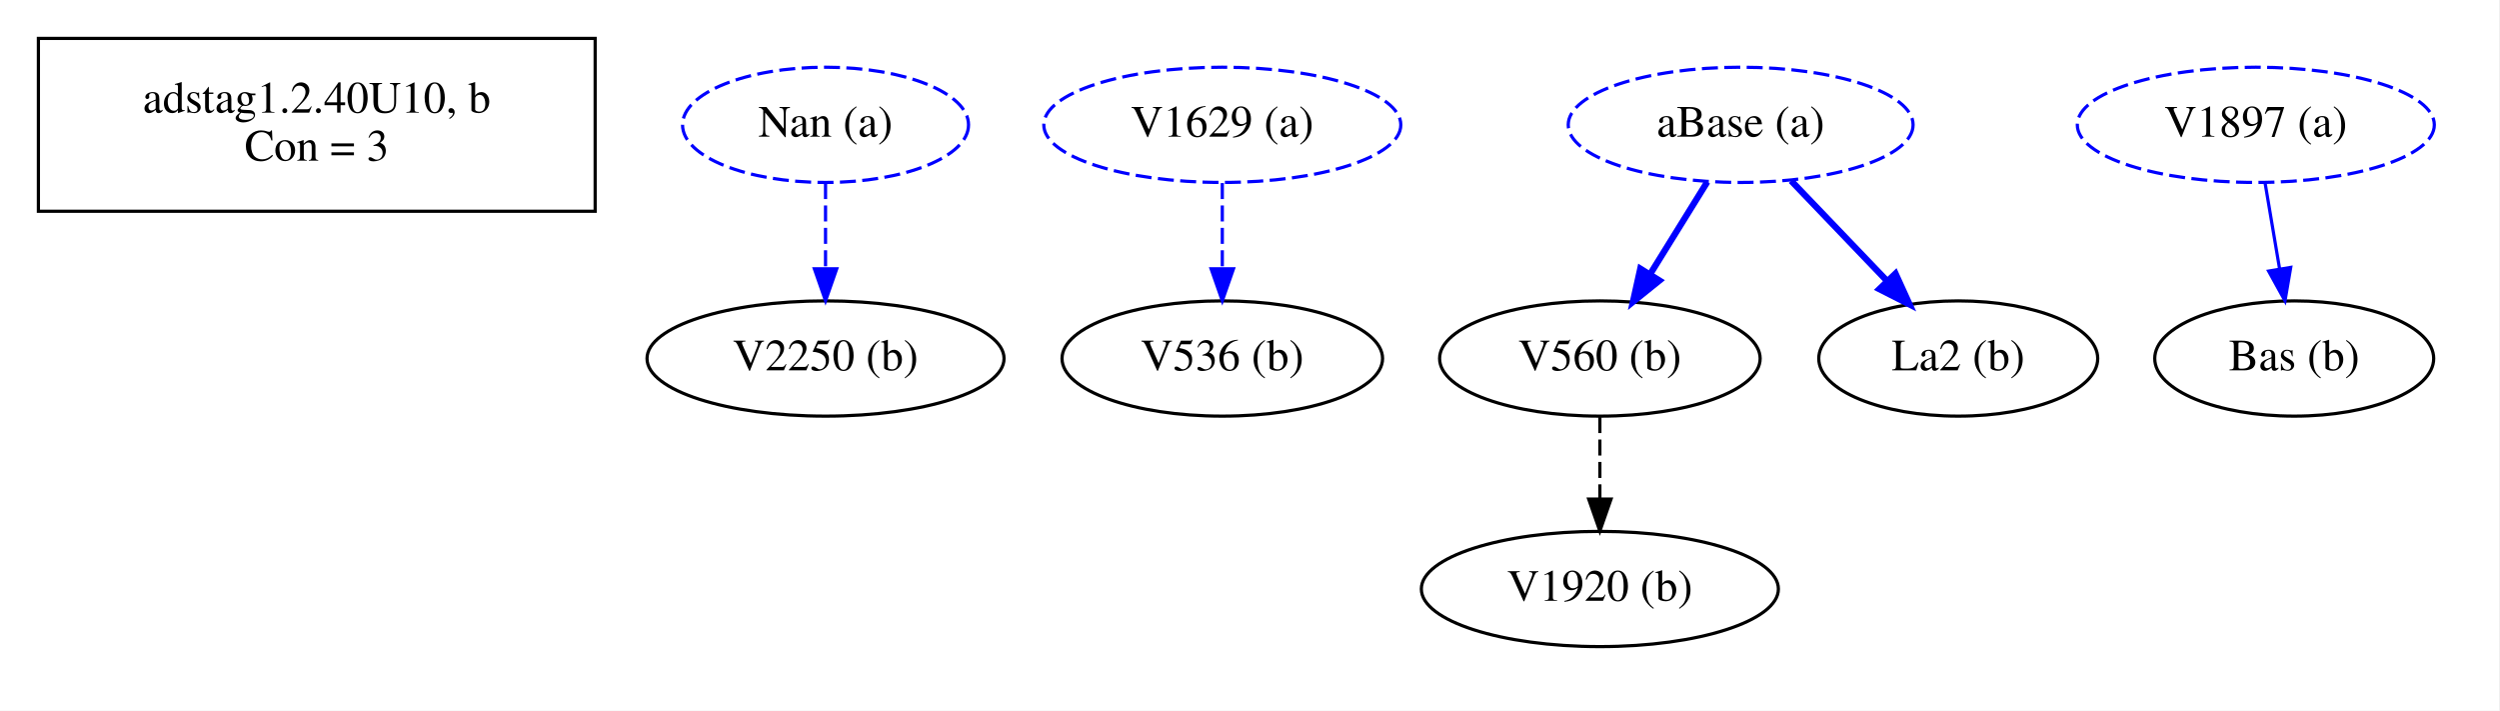
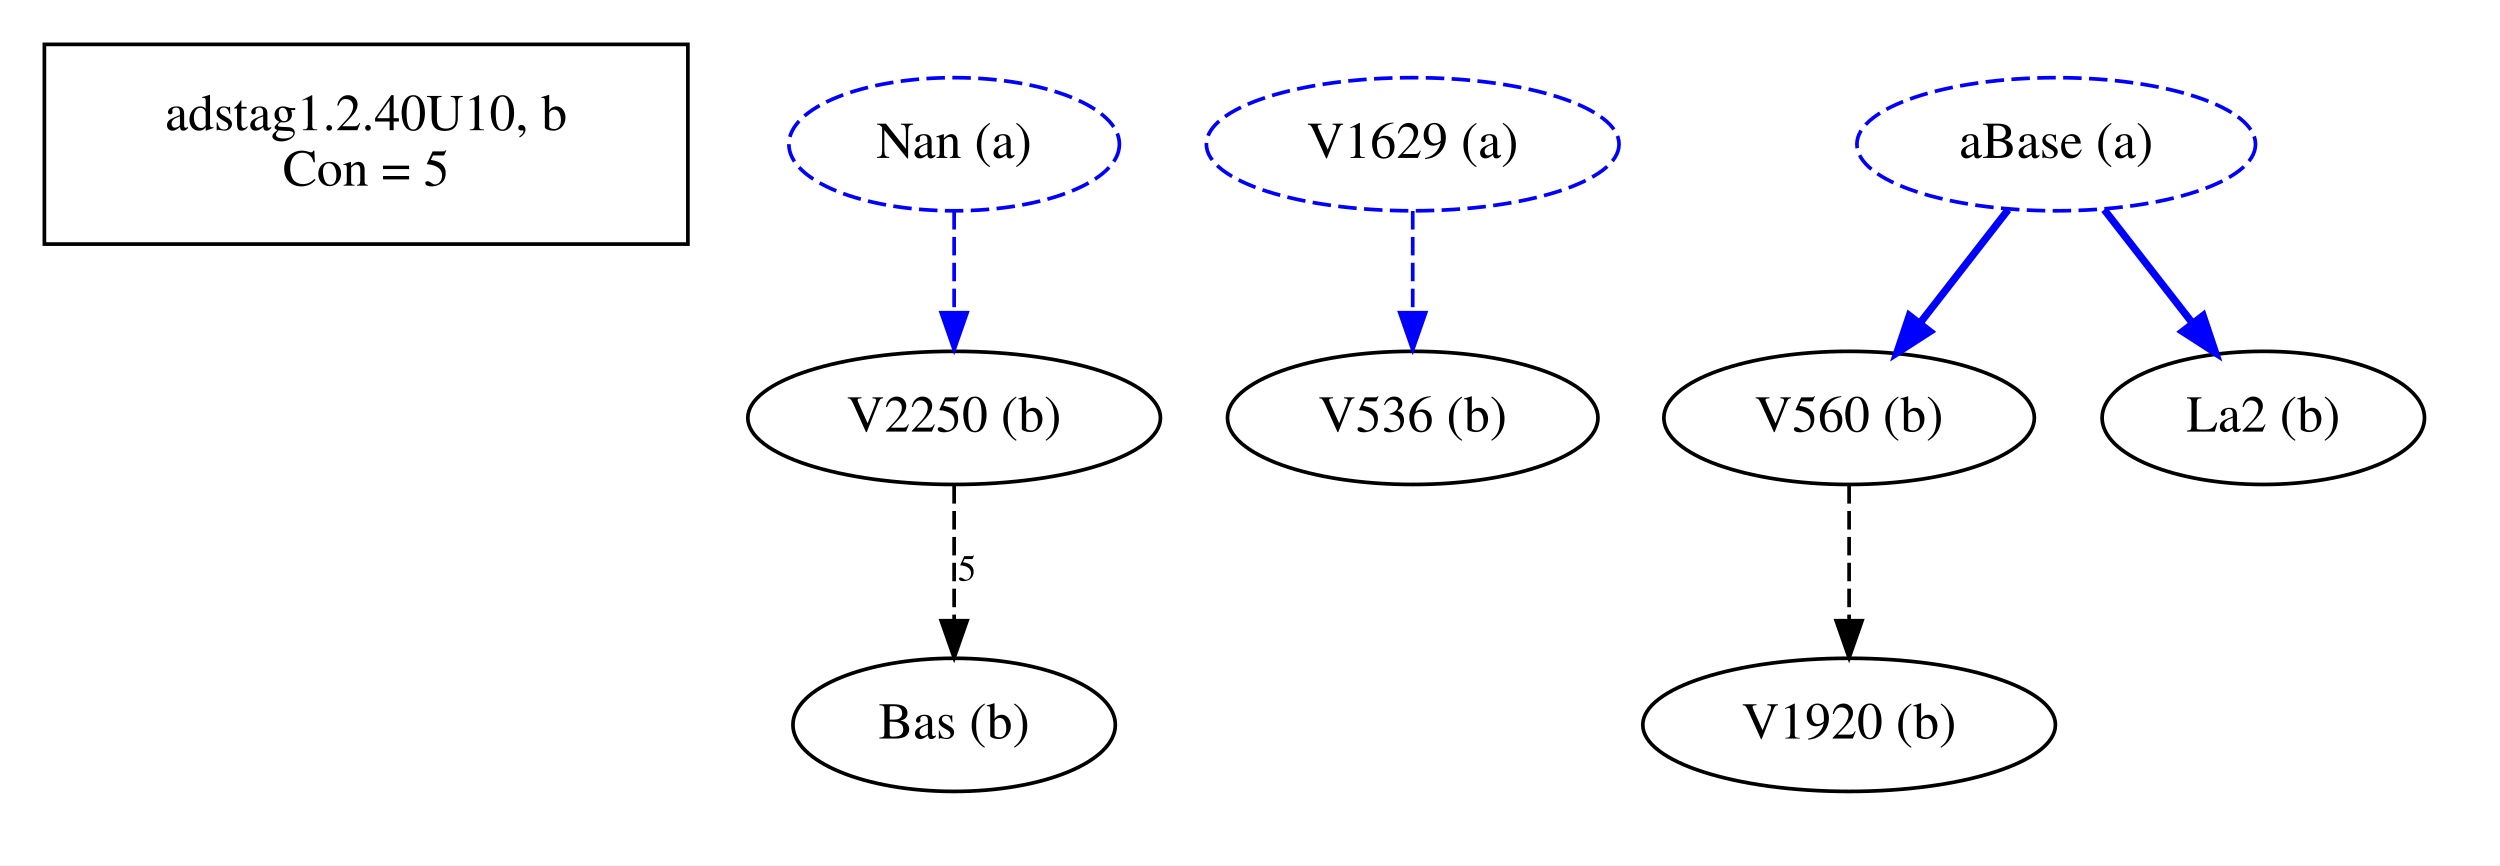
- <svg xmlns="http://www.w3.org/2000/svg" width="781pt" height="222pt" viewBox="0.00 0.00 781.00 222.00">
-   <g id="graph0" class="graph" transform="scale(1 1) rotate(0) translate(4 218)">
-     <polygon fill="white" stroke="transparent" points="-4,4 -4,-218 777,-218 777,4 -4,4" />
+ <svg xmlns="http://www.w3.org/2000/svg" width="676pt" height="234pt" viewBox="0.00 0.00 676.00 234.00">
+   <g id="graph0" class="graph" transform="scale(1 1) rotate(0) translate(4 230)">
+     <polygon fill="white" stroke="transparent" points="-4,4 -4,-230 672,-230 672,4 -4,4" />
    <g id="clust1" class="cluster">
-       <polygon fill="none" stroke="black" points="8,-152 8,-206 182,-206 182,-152 8,-152" />
+       <polygon fill="none" stroke="black" points="8,-164 8,-218 182,-218 182,-164 8,-164" />
    </g>
    <g id="clust2" class="cluster">
</g>
    <g id="node1" class="node">
-       <text text-anchor="middle" x="95" y="-182.8" font-family="Times,serif" font-size="14.00">adstag1.2.40U10, b</text>
-       <text text-anchor="middle" x="95" y="-167.8" font-family="Times,serif" font-size="14.00">Con = 3</text>
+       <text text-anchor="middle" x="95" y="-194.8" font-family="Times,serif" font-size="14.00">adstag1.2.40U10, b</text>
+       <text text-anchor="middle" x="95" y="-179.8" font-family="Times,serif" font-size="14.00">Con = 5</text>
    </g>
    <g id="node2" class="node">
-       <ellipse fill="none" stroke="black" cx="496" cy="-106" rx="50.09" ry="18" />
-       <text text-anchor="middle" x="496" y="-102.3" font-family="Times,serif" font-size="14.00">V560 (b)</text>
+       <ellipse fill="none" stroke="black" cx="496" cy="-117" rx="50.09" ry="18" />
+       <text text-anchor="middle" x="496" y="-113.3" font-family="Times,serif" font-size="14.00">V560 (b)</text>
    </g>
    <g id="node3" class="node">
      <ellipse fill="none" stroke="black" cx="496" cy="-34" rx="55.79" ry="18" />
      <text text-anchor="middle" x="496" y="-30.3" font-family="Times,serif" font-size="14.00">V1920 (b)</text>
    </g>
    <g id="edge2" class="edge">
-       <path fill="none" stroke="black" stroke-dasharray="5,2" d="M496,-87.7C496,-79.98 496,-70.71 496,-62.11" />
-       <polygon fill="black" stroke="black" points="499.5,-62.1 496,-52.1 492.5,-62.1 499.5,-62.1" />
+       <path fill="none" stroke="black" stroke-dasharray="5,2" d="M496,-98.82C496,-88.19 496,-74.31 496,-62.2" />
+       <polygon fill="black" stroke="black" points="499.5,-62.15 496,-52.15 492.5,-62.15 499.5,-62.15" />
    </g>
    <g id="node4" class="node">
-       <ellipse fill="none" stroke="black" cx="608" cy="-106" rx="43.59" ry="18" />
-       <text text-anchor="middle" x="608" y="-102.3" font-family="Times,serif" font-size="14.00">La2 (b)</text>
+       <ellipse fill="none" stroke="black" cx="608" cy="-117" rx="43.59" ry="18" />
+       <text text-anchor="middle" x="608" y="-113.3" font-family="Times,serif" font-size="14.00">La2 (b)</text>
    </g>
    <g id="node5" class="node">
-       <ellipse fill="none" stroke="black" cx="254" cy="-106" rx="55.79" ry="18" />
-       <text text-anchor="middle" x="254" y="-102.3" font-family="Times,serif" font-size="14.00">V2250 (b)</text>
+       <ellipse fill="none" stroke="black" cx="254" cy="-117" rx="55.79" ry="18" />
+       <text text-anchor="middle" x="254" y="-113.3" font-family="Times,serif" font-size="14.00">V2250 (b)</text>
+     </g>
+     <g id="node7" class="node">
+       <ellipse fill="none" stroke="black" cx="254" cy="-34" rx="43.59" ry="18" />
+       <text text-anchor="middle" x="254" y="-30.3" font-family="Times,serif" font-size="14.00">Bas (b)</text>
+     </g>
+     <g id="edge6" class="edge">
+       <path fill="none" stroke="black" stroke-dasharray="5,2" d="M254,-98.82C254,-88.19 254,-74.31 254,-62.2" />
+       <polygon fill="black" stroke="black" points="257.5,-62.15 254,-52.15 250.5,-62.15 257.5,-62.15" />
+       <text text-anchor="middle" x="257.5" y="-73" font-family="Times,serif" font-size="10.00">5</text>
    </g>
    <g id="node6" class="node">
-       <ellipse fill="none" stroke="black" cx="378" cy="-106" rx="50.09" ry="18" />
-       <text text-anchor="middle" x="378" y="-102.3" font-family="Times,serif" font-size="14.00">V536 (b)</text>
-     </g>
-     <g id="node7" class="node">
-       <ellipse fill="none" stroke="black" cx="713" cy="-106" rx="43.59" ry="18" />
-       <text text-anchor="middle" x="713" y="-102.3" font-family="Times,serif" font-size="14.00">Bas (b)</text>
+       <ellipse fill="none" stroke="black" cx="378" cy="-117" rx="50.09" ry="18" />
+       <text text-anchor="middle" x="378" y="-113.3" font-family="Times,serif" font-size="14.00">V536 (b)</text>
    </g>
    <g id="node8" class="node">
-       <ellipse fill="none" stroke="blue" stroke-dasharray="5,2" cx="701" cy="-179" rx="55.79" ry="18" />
-       <text text-anchor="middle" x="701" y="-175.3" font-family="Times,serif" font-size="14.00">V1897 (a)</text>
+       <ellipse fill="none" stroke="blue" stroke-dasharray="5,2" cx="552" cy="-191" rx="53.89" ry="18" />
+       <text text-anchor="middle" x="552" y="-187.3" font-family="Times,serif" font-size="14.00">aBase (a)</text>
    </g>
-     <g id="edge6" class="edge">
-       <path fill="none" stroke="blue" d="M703.9,-160.81C705.26,-152.79 706.91,-143.05 708.42,-134.07" />
-       <polygon fill="blue" stroke="blue" points="711.91,-134.47 710.12,-124.03 705,-133.31 711.91,-134.47" />
+     <g id="edge1" class="edge">
+       <path fill="none" stroke="blue" stroke-width="2" d="M539.01,-173.3C531.94,-164.21 523.06,-152.8 515.21,-142.7" />
+       <polygon fill="blue" stroke="blue" stroke-width="2" points="517.82,-140.35 508.92,-134.61 512.29,-144.65 517.82,-140.35" />
+     </g>
+     <g id="edge3" class="edge">
+       <path fill="none" stroke="blue" stroke-width="2" d="M564.99,-173.3C572.06,-164.21 580.94,-152.8 588.79,-142.7" />
+       <polygon fill="blue" stroke="blue" stroke-width="2" points="591.71,-144.65 595.08,-134.61 586.18,-140.35 591.71,-144.65" />
    </g>
    <g id="node9" class="node">
-       <ellipse fill="none" stroke="blue" stroke-dasharray="5,2" cx="540" cy="-179" rx="53.89" ry="18" />
-       <text text-anchor="middle" x="540" y="-175.3" font-family="Times,serif" font-size="14.00">aBase (a)</text>
+       <ellipse fill="none" stroke="blue" stroke-dasharray="5,2" cx="378" cy="-191" rx="55.79" ry="18" />
+       <text text-anchor="middle" x="378" y="-187.3" font-family="Times,serif" font-size="14.00">V1629 (a)</text>
    </g>
-     <g id="edge1" class="edge">
-       <path fill="none" stroke="blue" stroke-width="2" d="M529.57,-161.17C524.26,-152.6 517.68,-141.99 511.76,-132.44" />
-       <polygon fill="blue" stroke="blue" stroke-width="2" points="514.6,-130.36 506.35,-123.71 508.65,-134.05 514.6,-130.36" />
-     </g>
-     <g id="edge3" class="edge">
-       <path fill="none" stroke="blue" stroke-width="2" d="M555.77,-161.53C564.65,-152.26 575.88,-140.53 585.66,-130.33" />
-       <polygon fill="blue" stroke="blue" stroke-width="2" points="588.39,-132.53 592.78,-122.89 583.34,-127.69 588.39,-132.53" />
+     <g id="edge5" class="edge">
+       <path fill="none" stroke="blue" stroke-dasharray="5,2" d="M378,-172.94C378,-164.81 378,-154.88 378,-145.7" />
+       <polygon fill="blue" stroke="blue" points="381.5,-145.44 378,-135.44 374.5,-145.44 381.5,-145.44" />
    </g>
    <g id="node10" class="node">
-       <ellipse fill="none" stroke="blue" stroke-dasharray="5,2" cx="378" cy="-179" rx="55.79" ry="18" />
-       <text text-anchor="middle" x="378" y="-175.3" font-family="Times,serif" font-size="14.00">V1629 (a)</text>
-     </g>
-     <g id="edge5" class="edge">
-       <path fill="none" stroke="blue" stroke-dasharray="5,2" d="M378,-160.81C378,-152.79 378,-143.05 378,-134.07" />
-       <polygon fill="blue" stroke="blue" points="381.5,-134.03 378,-124.03 374.5,-134.03 381.5,-134.03" />
-     </g>
-     <g id="node11" class="node">
-       <ellipse fill="none" stroke="blue" stroke-dasharray="5,2" cx="254" cy="-179" rx="44.69" ry="18" />
-       <text text-anchor="middle" x="254" y="-175.3" font-family="Times,serif" font-size="14.00">Nan (a)</text>
+       <ellipse fill="none" stroke="blue" stroke-dasharray="5,2" cx="254" cy="-191" rx="44.69" ry="18" />
+       <text text-anchor="middle" x="254" y="-187.3" font-family="Times,serif" font-size="14.00">Nan (a)</text>
    </g>
    <g id="edge4" class="edge">
-       <path fill="none" stroke="blue" stroke-dasharray="5,2" d="M254,-160.81C254,-152.79 254,-143.05 254,-134.07" />
-       <polygon fill="blue" stroke="blue" points="257.5,-134.03 254,-124.03 250.5,-134.03 257.5,-134.03" />
+       <path fill="none" stroke="blue" stroke-dasharray="5,2" d="M254,-172.94C254,-164.81 254,-154.88 254,-145.7" />
+       <polygon fill="blue" stroke="blue" points="257.5,-145.44 254,-135.44 250.5,-145.44 257.5,-145.44" />
    </g>
  </g>
</svg>
